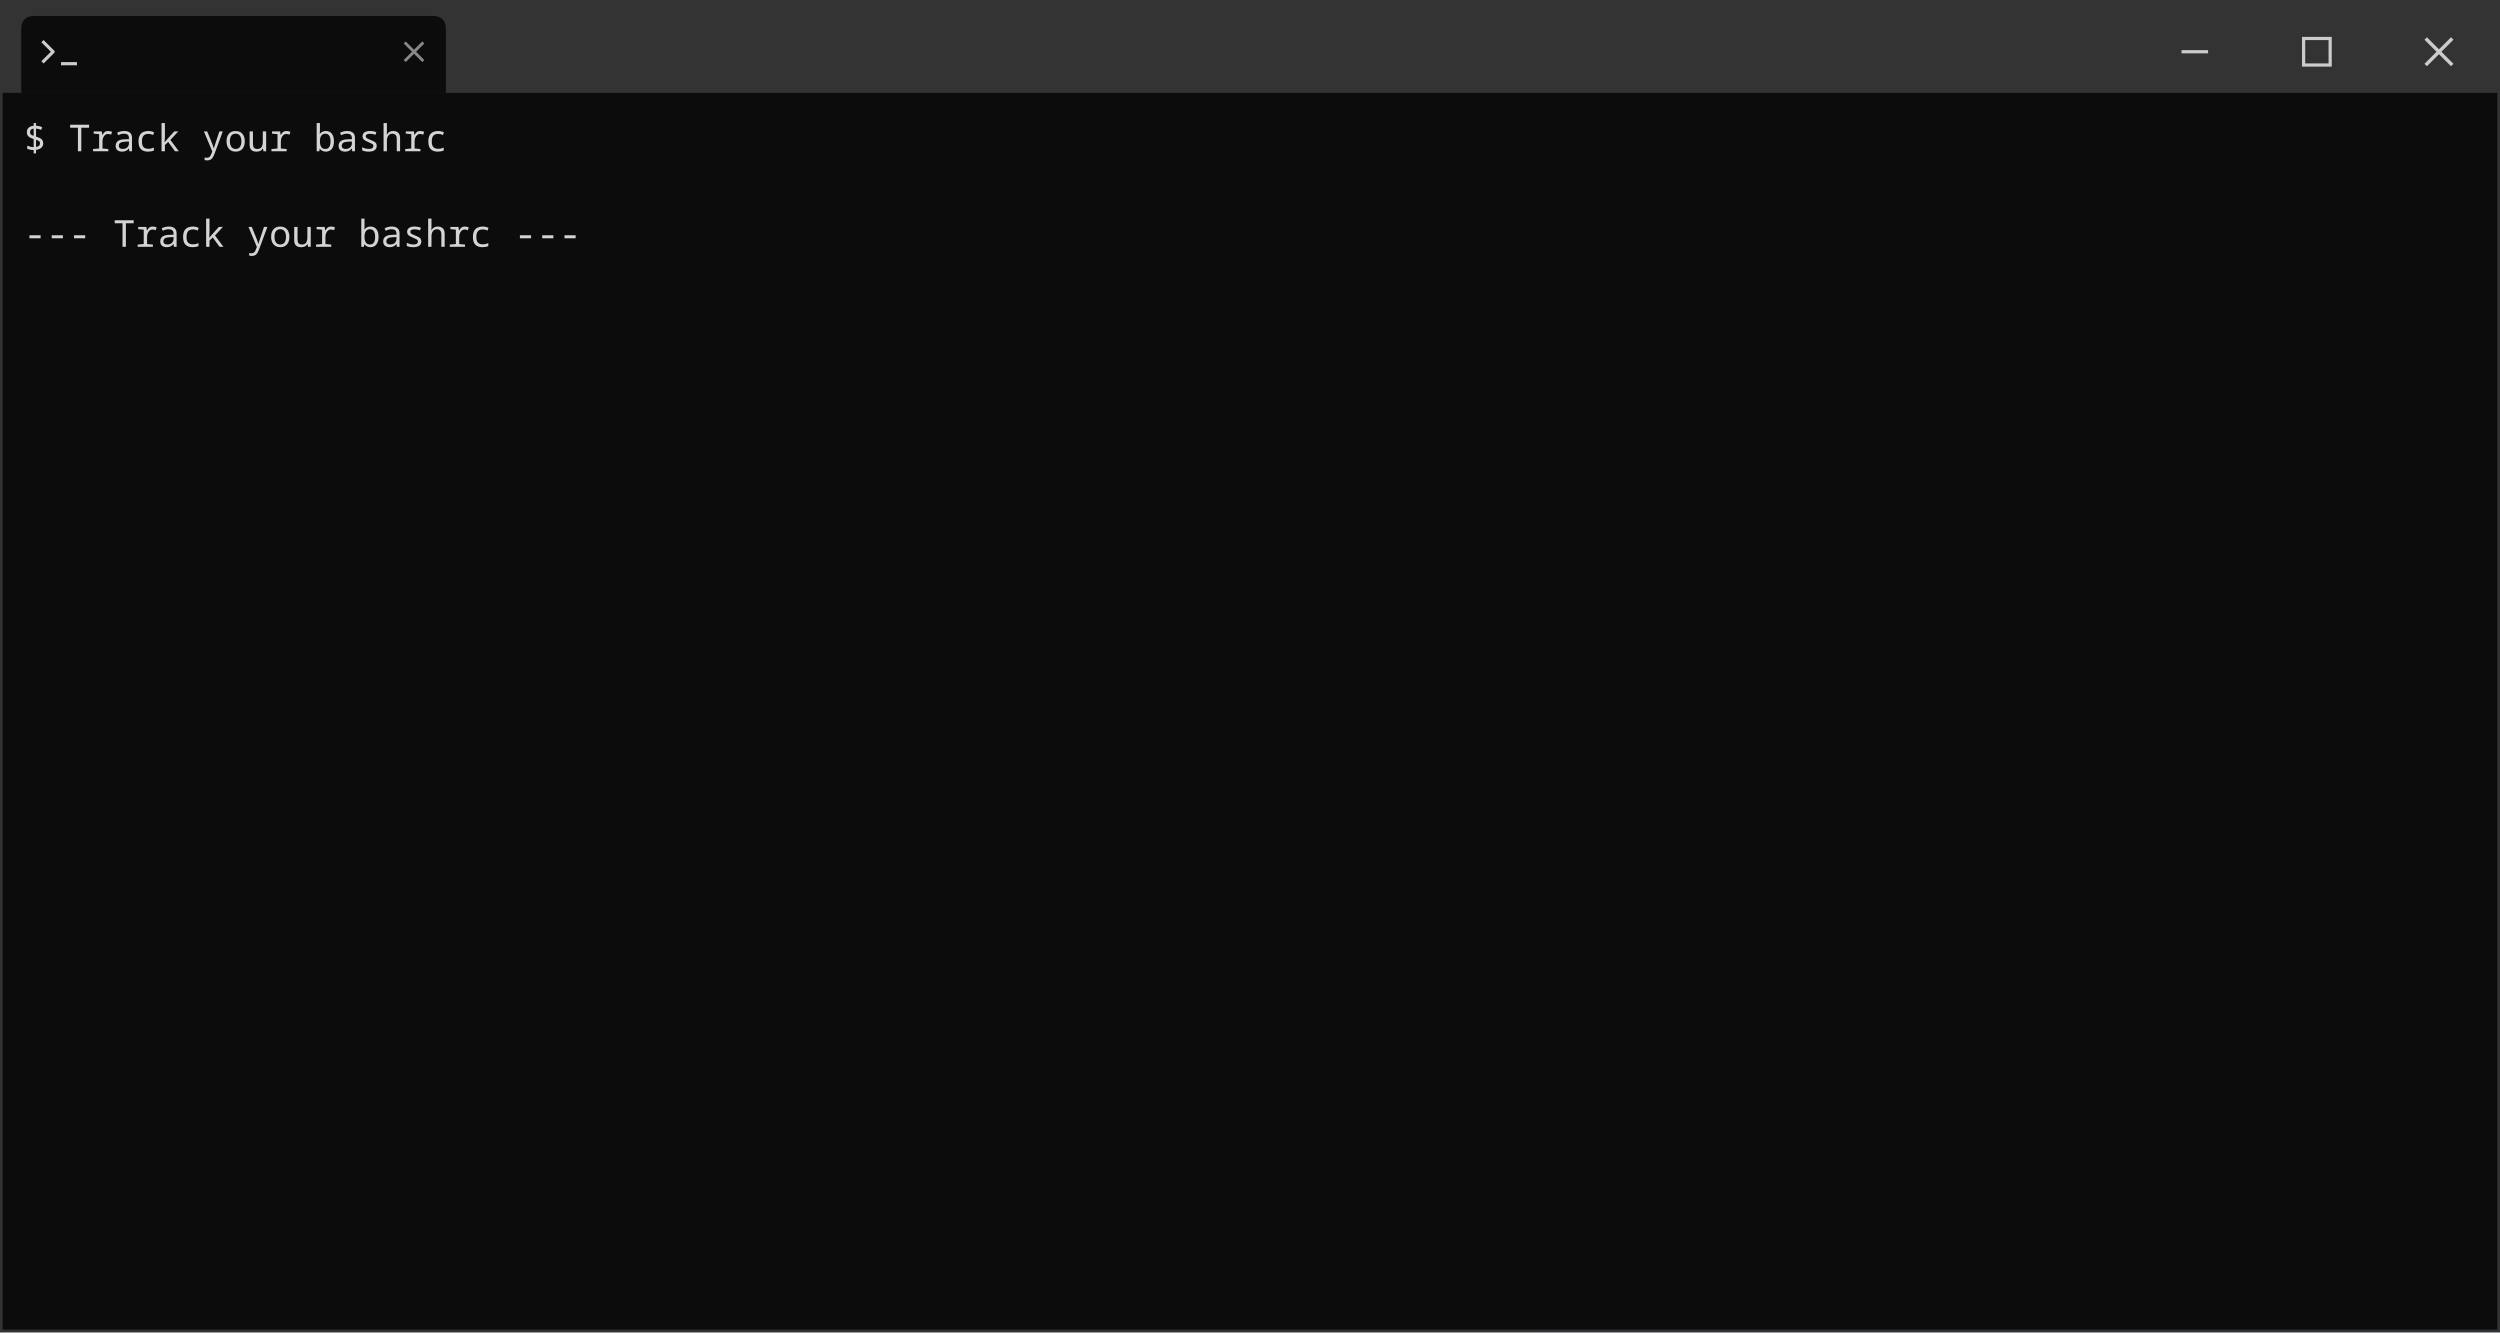
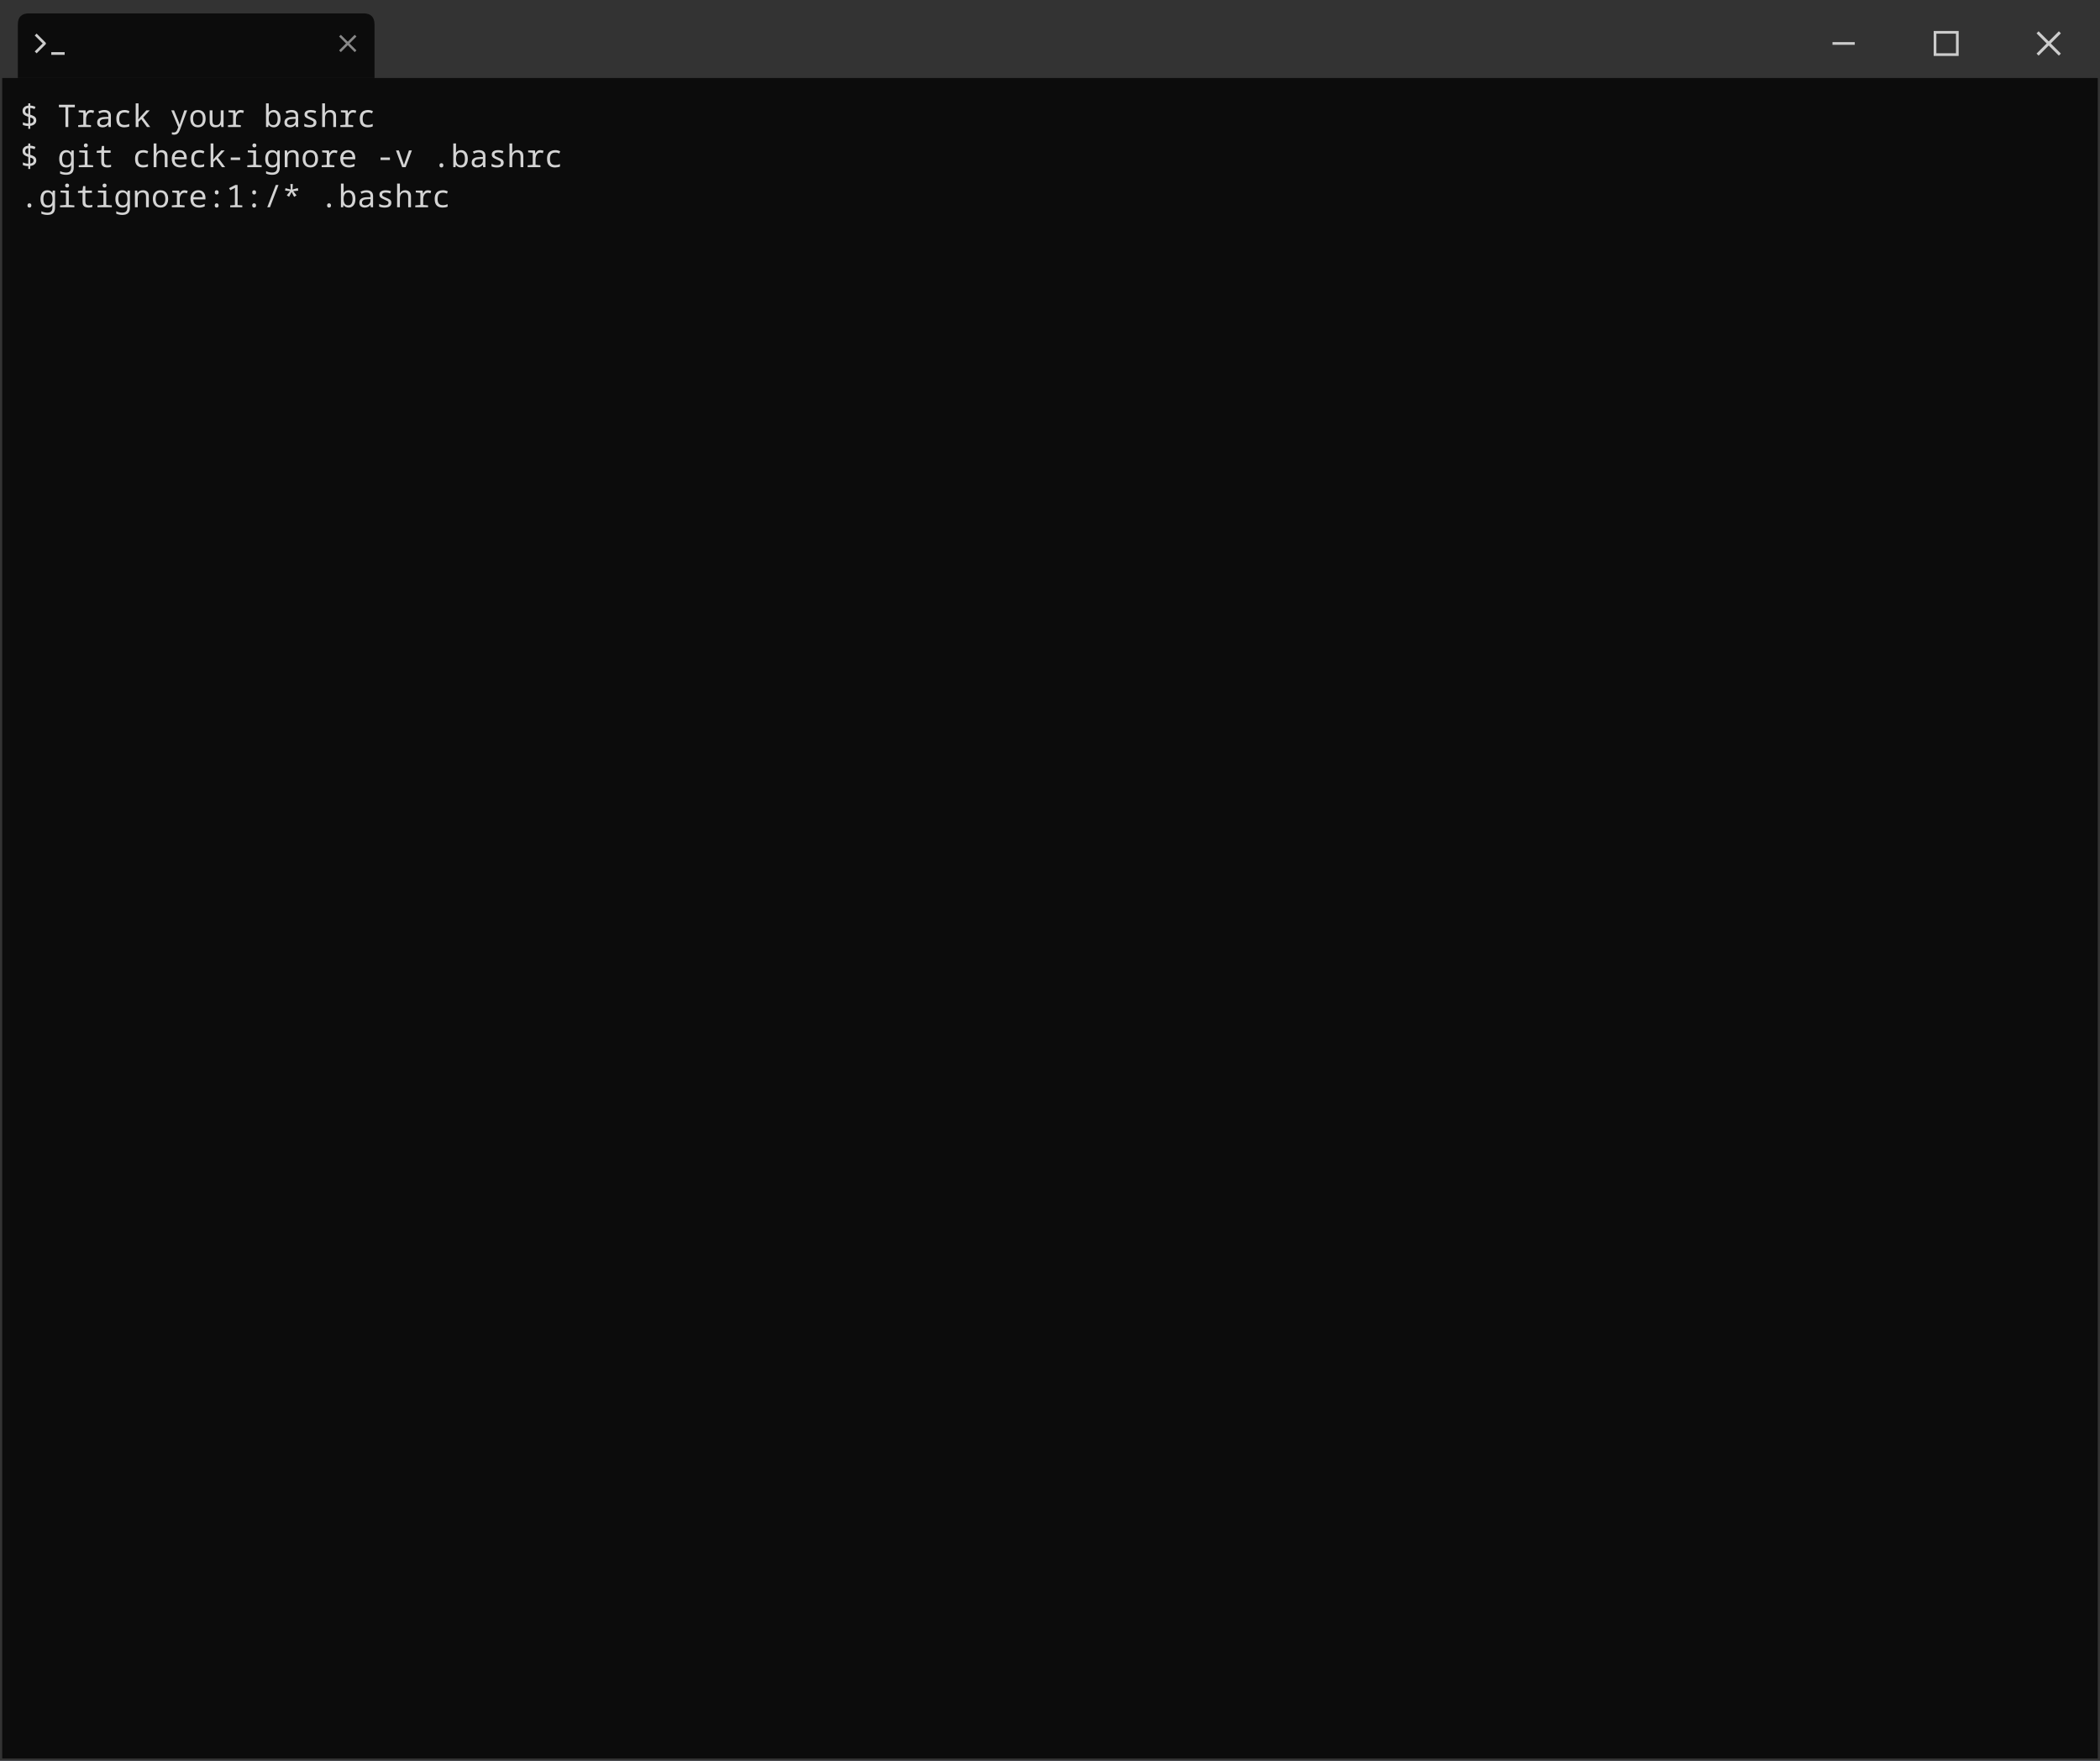
- <svg xmlns="http://www.w3.org/2000/svg" width="942" height="502" viewBox="0 0 942 502" role="img" aria-label="console2svg output">
+ <svg xmlns="http://www.w3.org/2000/svg" width="942" height="790" viewBox="0 0 942 790" role="img" aria-label="console2svg output">
  <style>
.c2.c { font-family: "JetBrains Mono","Cascadia Mono","Segoe UI Mono","Noto Sans Mono","SFMono-Regular",Menlo,Consolas,"DejaVu Sans Mono","Liberation Mono",monospace; font-size: 14px; }
.c2 text { white-space: pre; dominant-baseline: alphabetic; }
.c2 .q { shape-rendering: crispEdges; }
.c2 .c2b { animation: c2b 1s step-start infinite; }

.c2 .aa{fill:#d4d4d4}
@keyframes c2b { 50% { visibility: hidden; } }
</style>
  <defs>
    <pattern id="c2-redacted-stripe" patternUnits="userSpaceOnUse" width="8" height="8">
      <path d="M0 0h8v8H0z" fill="#0c0c0c" />
      <path d="M-2,2 L2,-2 M0,8 L8,0 M6,10 L10,6" stroke="#d4d4d4" stroke-width="2" opacity="0.3" />
    </pattern>
  </defs>
  <defs>
    <linearGradient id="c2bg" x1="0%" y1="0%" x2="100%" y2="100%">
      <stop offset="0%" stop-color="#1a1d2e" />
      <stop offset="100%" stop-color="#252840" />
    </linearGradient>
  </defs>
-   <rect width="942" height="502" fill="url(#c2bg)" />
-   <rect x="0.5" y="0.5" width="941" height="501" fill="#333" stroke="#333" />
+   <rect width="942" height="790" fill="url(#c2bg)" />
+   <rect x="0.5" y="0.5" width="941" height="789" fill="#333" stroke="#333" />
  <rect x="1" y="1" width="940" height="34" fill="#333" />
  <path d="M 8,35 L 8,11 Q 8,6 13,6 L 163,6 Q 168,6 168,11 L 168,35 Z" fill="#0c0c0c" />
  <polyline points="16,15.5 20,19.5 16,23.5" fill="none" stroke="#cccccc" stroke-width="1.2" stroke-linejoin="round" />
  <line x1="23" y1="24" x2="29" y2="24" stroke="#cccccc" stroke-width="1.2" />
  <line x1="152.5" y1="16" x2="159.5" y2="23" stroke="#888888" stroke-width="1.1" />
  <line x1="159.5" y1="16" x2="152.5" y2="23" stroke="#888888" stroke-width="1.1" />
  <line x1="822" y1="19.5" x2="832" y2="19.5" stroke="#cccccc" stroke-width="1.2" />
  <rect x="868" y="14.5" width="10" height="10" fill="none" stroke="#cccccc" stroke-width="1.2" />
  <line x1="914" y1="14.5" x2="924" y2="24.5" stroke="#cccccc" stroke-width="1.3" />
  <line x1="924" y1="14.5" x2="914" y2="24.5" stroke="#cccccc" stroke-width="1.3" />
-   <rect x="1" y="35" width="940" height="466" fill="#0c0c0c" />
+   <rect x="1" y="35" width="940" height="754" fill="#0c0c0c" />
  <g class="c2 c" xml:space="preserve">
    <rect x="9" y="43" width="924" height="18" fill="#0c0c0c" />
    <text class="aa" x="9" y="57">$ Track your bashrc</text>
  </g>
  <defs>
    <g id="c2r0" class="c2 c" xml:space="preserve">
      <rect width="924" height="18" id="c2e0" fill="#0c0c0c" />
+       <text class="aa" y="14" textLength="243.6">$ git check-ignore -v .bashrc</text>
    </g>
    <g id="c2r1" class="c2 c" xml:space="preserve">
      <use href="#c2e0" />
-       <text class="aa" y="14" textLength="210">--- Track your bashrc ---</text>
+       <text class="aa" y="14" textLength="193.2">.gitignore:1:/* .bashrc</text>
    </g>
    <g id="c2r2" class="c2 c" xml:space="preserve">
      <use href="#c2e0" />
-       <text class="aa" y="14" textLength="504">A new file in your home is ignored until you add it with -f.</text>
    </g>
    <g id="c2r3" class="c2 c" xml:space="preserve">
      <use href="#c2e0" />
-       <text class="aa" y="14" textLength="260.4">[ci-machine 7582061] Add bashrc</text>
+       <text class="aa" y="14" textLength="142.8">$ git add .bashrc</text>
    </g>
    <g id="c2r4" class="c2 c" xml:space="preserve">
      <use href="#c2e0" />
-       <text class="aa" x="8.4" y="14" textLength="252">1 file changed, 1 insertion(+)</text>
-     </g>
-     <g id="c2r5" class="c2 c" xml:space="preserve">
-       <use href="#c2e0" />
-       <text class="aa" x="8.4" y="14" textLength="218.4">create mode 100644 .bashrc</text>
-     </g>
-     <g id="c2r6" class="c2 c" xml:space="preserve">
-       <use href="#c2e0" />
-       <text class="aa" y="14" textLength="151.2">Branch: ci-machine</text>
-     </g>
-     <g id="c2r7" class="c2 c" xml:space="preserve">
-       <use href="#c2e0" />
-       <text class="aa" y="14" textLength="151.2">7582061 Add bashrc</text>
-     </g>
-     <g id="c2r8" class="c2 c">
-       <use href="#c2r0" />
+       <text class="aa" y="14" textLength="537.6">The following paths are ignored by one of your .gitignore files:</text>
+     </g>
+     <g id="c2r5" class="c2 c">
+       <use href="#c2r2" />
      <g xml:space="preserve">
        <rect width="58.8" height="18" id="c2e1" fill="#0c0c0c" stroke="#0c0c0c" stroke-width="2" vector-effect="non-scaling-stroke" />
-         <text class="aa" y="14" textLength="58.8">status:</text>
-       </g>
+         <text class="aa" y="14" textLength="58.8">.bashrc</text>
+       </g>
+     </g>
+     <g id="c2r6" class="c2 c" xml:space="preserve">
+       <use href="#c2e0" />
+       <text class="aa" y="14" textLength="369.6">hint: Use -f if you really want to add them.</text>
+     </g>
+     <g id="c2r7" class="c2 c" xml:space="preserve">
+       <use href="#c2e0" />
+       <text class="aa" y="14" textLength="638.4">hint: Disable this message with "git config set advice.addIgnoredFile false"</text>
+     </g>
+     <g id="c2r8" class="c2 c" xml:space="preserve">
+       <use href="#c2e0" />
+       <text class="aa" y="14" textLength="168">$ git add -f .bashrc</text>
    </g>
    <g id="c2r9" class="c2 c" xml:space="preserve">
      <use href="#c2e0" />
-       <text class="aa" y="14" textLength="268.8">Bashrc is tracked on ci-machine.</text>
+       <text class="aa" y="14" textLength="235.2">$ git commit -m 'Add bashrc'</text>
+     </g>
+     <g id="c2r10" class="c2 c" xml:space="preserve">
+       <use href="#c2e0" />
+       <text class="aa" y="14" textLength="260.4">[ci-machine 196921b] Add bashrc</text>
+     </g>
+     <g id="c2r11" class="c2 c" xml:space="preserve">
+       <use href="#c2e0" />
+       <text class="aa" x="8.4" y="14" textLength="252">1 file changed, 1 insertion(+)</text>
+     </g>
+     <g id="c2r12" class="c2 c" xml:space="preserve">
+       <use href="#c2e0" />
+       <text class="aa" x="8.4" y="14" textLength="218.4">create mode 100644 .bashrc</text>
+     </g>
+     <g id="c2r13" class="c2 c">
+       <use href="#c2r2" />
+       <g xml:space="preserve">
+         <rect width="134.4" height="18" id="c2e2" fill="#0c0c0c" stroke="#0c0c0c" stroke-width="2" vector-effect="non-scaling-stroke" />
+         <text class="aa" y="14" textLength="134.4">$ git status -sb</text>
+       </g>
+     </g>
+     <g id="c2r14" class="c2 c">
+       <use href="#c2r2" />
+       <g xml:space="preserve">
+         <rect width="109.2" height="18" id="c2e3" fill="#0c0c0c" stroke="#0c0c0c" stroke-width="2" vector-effect="non-scaling-stroke" />
+         <text class="aa" y="14" textLength="109.2">## ci-machine</text>
+       </g>
+     </g>
+     <g id="c2r15" class="c2 c" xml:space="preserve">
+       <use href="#c2e0" />
+       <text class="aa" y="14" textLength="184.8">$ git log -1 --oneline</text>
+     </g>
+     <g id="c2r16" class="c2 c" xml:space="preserve">
+       <use href="#c2e0" />
+       <text class="aa" y="14" textLength="151.2">196921b Add bashrc</text>
    </g>
  </defs>
  <g transform="translate(9 61)">
    <g>
      <use href="#c2r0" display="inline" />
      <use href="#c2r1" y="18" display="inline" />
-       <use href="#c2r0" y="36" display="none">
-         <animate attributeName="display" values="inline;none" keyTimes="0;0.116" dur="5.245s" calcMode="discrete" repeatCount="indefinite" />
-       </use>
      <use href="#c2r2" y="36" display="none">
-         <animate attributeName="display" values="none;inline" keyTimes="0;0.116" dur="5.245s" calcMode="discrete" repeatCount="indefinite" />
-       </use>
-       <use href="#c2r0" y="54" display="none">
-         <animate attributeName="display" values="inline;none" keyTimes="0;0.233" dur="5.245s" calcMode="discrete" repeatCount="indefinite" />
-       </use>
-       <use href="#c2r3" y="54" display="none">
-         <animate attributeName="display" values="none;inline" keyTimes="0;0.233" dur="5.245s" calcMode="discrete" repeatCount="indefinite" />
-       </use>
-       <use href="#c2r0" y="72" display="none">
-         <animate attributeName="display" values="inline;none" keyTimes="0;0.3" dur="5.245s" calcMode="discrete" repeatCount="indefinite" />
-       </use>
-       <use href="#c2r4" y="72" display="none">
-         <animate attributeName="display" values="none;inline" keyTimes="0;0.3" dur="5.245s" calcMode="discrete" repeatCount="indefinite" />
-       </use>
-       <use href="#c2r0" y="90" display="none">
-         <animate attributeName="display" values="inline;none" keyTimes="0;0.367" dur="5.245s" calcMode="discrete" repeatCount="indefinite" />
-       </use>
-       <use href="#c2r5" y="90" display="none">
-         <animate attributeName="display" values="none;inline" keyTimes="0;0.367" dur="5.245s" calcMode="discrete" repeatCount="indefinite" />
-       </use>
-       <use href="#c2r0" y="108" display="none">
-         <animate attributeName="display" values="inline;none" keyTimes="0;0.435" dur="5.245s" calcMode="discrete" repeatCount="indefinite" />
-       </use>
-       <use href="#c2r6" y="108" display="none">
-         <animate attributeName="display" values="none;inline" keyTimes="0;0.435" dur="5.245s" calcMode="discrete" repeatCount="indefinite" />
-       </use>
-       <use href="#c2r0" y="126" display="none">
-         <animate attributeName="display" values="inline;none" keyTimes="0;0.55" dur="5.245s" calcMode="discrete" repeatCount="indefinite" />
-       </use>
-       <use href="#c2r7" y="126" display="none">
-         <animate attributeName="display" values="none;inline" keyTimes="0;0.55" dur="5.245s" calcMode="discrete" repeatCount="indefinite" />
-       </use>
-       <use href="#c2r0" y="144" display="none">
-         <animate attributeName="display" values="inline;none" keyTimes="0;0.619" dur="5.245s" calcMode="discrete" repeatCount="indefinite" />
-       </use>
-       <use href="#c2r8" y="144" display="none">
-         <animate attributeName="display" values="none;inline" keyTimes="0;0.619" dur="5.245s" calcMode="discrete" repeatCount="indefinite" />
-       </use>
-       <use href="#c2r0" y="162" display="none">
-         <animate attributeName="display" values="inline;none" keyTimes="0;0.619" dur="5.245s" calcMode="discrete" repeatCount="indefinite" />
-       </use>
-       <use href="#c2r9" y="162" display="none">
-         <animate attributeName="display" values="none;inline" keyTimes="0;0.619" dur="5.245s" calcMode="discrete" repeatCount="indefinite" />
-       </use>
-       <use href="#c2r0" y="180" display="inline" />
-       <use href="#c2r0" y="198" display="inline" />
-       <use href="#c2r0" y="216" display="inline" />
-       <use href="#c2r0" y="234" display="inline" />
-       <use href="#c2r0" y="252" display="inline" />
-       <use href="#c2r0" y="270" display="inline" />
-       <use href="#c2r0" y="288" display="inline" />
-       <use href="#c2r0" y="306" display="inline" />
-       <use href="#c2r0" y="324" display="inline" />
-       <use href="#c2r0" y="342" display="inline" />
-       <use href="#c2r0" y="360" display="inline" />
-       <use href="#c2r0" y="378" display="inline" />
-       <use href="#c2r0" y="396" display="inline" />
-       <use href="#c2r0" y="414" display="inline" />
-       <g display="none">
-         <animate attributeName="display" values="inline;none" keyTimes="0;0.116" dur="5.245s" calcMode="discrete" repeatCount="indefinite" />
+         <animate attributeName="display" values="inline;none" keyTimes="0;0.079" dur="6.556s" calcMode="discrete" repeatCount="indefinite" />
+       </use>
+       <use href="#c2r3" y="36" display="none">
+         <animate attributeName="display" values="none;inline" keyTimes="0;0.079" dur="6.556s" calcMode="discrete" repeatCount="indefinite" />
+       </use>
+       <use href="#c2r2" y="54" display="none">
+         <animate attributeName="display" values="inline;none" keyTimes="0;0.079" dur="6.556s" calcMode="discrete" repeatCount="indefinite" />
+       </use>
+       <use href="#c2r4" y="54" display="none">
+         <animate attributeName="display" values="none;inline" keyTimes="0;0.079" dur="6.556s" calcMode="discrete" repeatCount="indefinite" />
+       </use>
+       <use href="#c2r2" y="72" display="none">
+         <animate attributeName="display" values="inline;none" keyTimes="0;0.155" dur="6.556s" calcMode="discrete" repeatCount="indefinite" />
+       </use>
+       <use href="#c2r5" y="72" display="none">
+         <animate attributeName="display" values="none;inline" keyTimes="0;0.155" dur="6.556s" calcMode="discrete" repeatCount="indefinite" />
+       </use>
+       <use href="#c2r2" y="90" display="none">
+         <animate attributeName="display" values="inline;none" keyTimes="0;0.232" dur="6.556s" calcMode="discrete" repeatCount="indefinite" />
+       </use>
+       <use href="#c2r6" y="90" display="none">
+         <animate attributeName="display" values="none;inline" keyTimes="0;0.232" dur="6.556s" calcMode="discrete" repeatCount="indefinite" />
+       </use>
+       <use href="#c2r2" y="108" display="none">
+         <animate attributeName="display" values="inline;none" keyTimes="0;0.308" dur="6.556s" calcMode="discrete" repeatCount="indefinite" />
+       </use>
+       <use href="#c2r7" y="108" display="none">
+         <animate attributeName="display" values="none;inline" keyTimes="0;0.308" dur="6.556s" calcMode="discrete" repeatCount="indefinite" />
+       </use>
+       <use href="#c2r2" y="126" display="none">
+         <animate attributeName="display" values="inline;none" keyTimes="0;0.387" dur="6.556s" calcMode="discrete" repeatCount="indefinite" />
+       </use>
+       <use href="#c2r8" y="126" display="none">
+         <animate attributeName="display" values="none;inline" keyTimes="0;0.387" dur="6.556s" calcMode="discrete" repeatCount="indefinite" />
+       </use>
+       <use href="#c2r2" y="144" display="none">
+         <animate attributeName="display" values="inline;none" keyTimes="0;0.387" dur="6.556s" calcMode="discrete" repeatCount="indefinite" />
+       </use>
+       <use href="#c2r9" y="144" display="none">
+         <animate attributeName="display" values="none;inline" keyTimes="0;0.387" dur="6.556s" calcMode="discrete" repeatCount="indefinite" />
+       </use>
+       <use href="#c2r2" y="162" display="none">
+         <animate attributeName="display" values="inline;none" keyTimes="0;0.387" dur="6.556s" calcMode="discrete" repeatCount="indefinite" />
+       </use>
+       <use href="#c2r10" y="162" display="none">
+         <animate attributeName="display" values="none;inline" keyTimes="0;0.387" dur="6.556s" calcMode="discrete" repeatCount="indefinite" />
+       </use>
+       <use href="#c2r2" y="180" display="none">
+         <animate attributeName="display" values="inline;none" keyTimes="0;0.464" dur="6.556s" calcMode="discrete" repeatCount="indefinite" />
+       </use>
+       <use href="#c2r11" y="180" display="none">
+         <animate attributeName="display" values="none;inline" keyTimes="0;0.464" dur="6.556s" calcMode="discrete" repeatCount="indefinite" />
+       </use>
+       <use href="#c2r2" y="198" display="none">
+         <animate attributeName="display" values="inline;none" keyTimes="0;0.54" dur="6.556s" calcMode="discrete" repeatCount="indefinite" />
+       </use>
+       <use href="#c2r12" y="198" display="none">
+         <animate attributeName="display" values="none;inline" keyTimes="0;0.54" dur="6.556s" calcMode="discrete" repeatCount="indefinite" />
+       </use>
+       <use href="#c2r2" y="216" display="none">
+         <animate attributeName="display" values="inline;none" keyTimes="0;0.618" dur="6.556s" calcMode="discrete" repeatCount="indefinite" />
+       </use>
+       <use href="#c2r13" y="216" display="none">
+         <animate attributeName="display" values="none;inline" keyTimes="0;0.618" dur="6.556s" calcMode="discrete" repeatCount="indefinite" />
+       </use>
+       <use href="#c2r2" y="234" display="none">
+         <animate attributeName="display" values="inline;none" keyTimes="0;0.618" dur="6.556s" calcMode="discrete" repeatCount="indefinite" />
+       </use>
+       <use href="#c2r14" y="234" display="none">
+         <animate attributeName="display" values="none;inline" keyTimes="0;0.618" dur="6.556s" calcMode="discrete" repeatCount="indefinite" />
+       </use>
+       <use href="#c2r2" y="252" display="none">
+         <animate attributeName="display" values="inline;none" keyTimes="0;0.695" dur="6.556s" calcMode="discrete" repeatCount="indefinite" />
+       </use>
+       <use href="#c2r15" y="252" display="none">
+         <animate attributeName="display" values="none;inline" keyTimes="0;0.695" dur="6.556s" calcMode="discrete" repeatCount="indefinite" />
+       </use>
+       <use href="#c2r2" y="270" display="none">
+         <animate attributeName="display" values="inline;none" keyTimes="0;0.695" dur="6.556s" calcMode="discrete" repeatCount="indefinite" />
+       </use>
+       <use href="#c2r16" y="270" display="none">
+         <animate attributeName="display" values="none;inline" keyTimes="0;0.695" dur="6.556s" calcMode="discrete" repeatCount="indefinite" />
+       </use>
+       <use href="#c2r2" y="288" display="inline" />
+       <use href="#c2r2" y="306" display="inline" />
+       <use href="#c2r2" y="324" display="inline" />
+       <use href="#c2r2" y="342" display="inline" />
+       <use href="#c2r2" y="360" display="inline" />
+       <use href="#c2r2" y="378" display="inline" />
+       <use href="#c2r2" y="396" display="inline" />
+       <use href="#c2r2" y="414" display="inline" />
+       <use href="#c2r2" y="432" display="inline" />
+       <use href="#c2r2" y="450" display="inline" />
+       <use href="#c2r2" y="468" display="inline" />
+       <use href="#c2r2" y="486" display="inline" />
+       <use href="#c2r2" y="504" display="inline" />
+       <use href="#c2r2" y="522" display="inline" />
+       <use href="#c2r2" y="540" display="inline" />
+       <use href="#c2r2" y="558" display="inline" />
+       <use href="#c2r2" y="576" display="inline" />
+       <use href="#c2r2" y="594" display="inline" />
+       <use href="#c2r2" y="612" display="inline" />
+       <use href="#c2r2" y="630" display="inline" />
+       <use href="#c2r2" y="648" display="inline" />
+       <use href="#c2r2" y="666" display="inline" />
+       <use href="#c2r2" y="684" display="inline" />
+       <use href="#c2r2" y="702" display="inline" />
+       <g display="none">
+         <animate attributeName="display" values="inline;none" keyTimes="0;0.079" dur="6.556s" calcMode="discrete" repeatCount="indefinite" />
        <rect class="u" y="36" width="8.4" height="18" fill="#d4d4d4" opacity="0.65" />
      </g>
      <g display="none">
-         <animate attributeName="display" values="none;inline;none" keyTimes="0;0.116;0.233" dur="5.245s" calcMode="discrete" repeatCount="indefinite" />
-         <rect class="u" y="54" width="8.4" height="18" fill="#d4d4d4" opacity="0.65" />
-       </g>
-       <g display="none">
-         <animate attributeName="display" values="none;inline;none" keyTimes="0;0.233;0.3" dur="5.245s" calcMode="discrete" repeatCount="indefinite" />
+         <animate attributeName="display" values="none;inline;none" keyTimes="0;0.079;0.155" dur="6.556s" calcMode="discrete" repeatCount="indefinite" />
        <rect class="u" y="72" width="8.4" height="18" fill="#d4d4d4" opacity="0.65" />
      </g>
      <g display="none">
-         <animate attributeName="display" values="none;inline;none" keyTimes="0;0.3;0.367" dur="5.245s" calcMode="discrete" repeatCount="indefinite" />
+         <animate attributeName="display" values="none;inline;none" keyTimes="0;0.155;0.232" dur="6.556s" calcMode="discrete" repeatCount="indefinite" />
        <rect class="u" y="90" width="8.4" height="18" fill="#d4d4d4" opacity="0.65" />
      </g>
      <g display="none">
-         <animate attributeName="display" values="none;inline;none" keyTimes="0;0.367;0.435" dur="5.245s" calcMode="discrete" repeatCount="indefinite" />
+         <animate attributeName="display" values="none;inline;none" keyTimes="0;0.232;0.308" dur="6.556s" calcMode="discrete" repeatCount="indefinite" />
        <rect class="u" y="108" width="8.4" height="18" fill="#d4d4d4" opacity="0.65" />
      </g>
      <g display="none">
-         <animate attributeName="display" values="none;inline;none" keyTimes="0;0.435;0.55" dur="5.245s" calcMode="discrete" repeatCount="indefinite" />
+         <animate attributeName="display" values="none;inline;none" keyTimes="0;0.308;0.387" dur="6.556s" calcMode="discrete" repeatCount="indefinite" />
        <rect class="u" y="126" width="8.4" height="18" fill="#d4d4d4" opacity="0.65" />
      </g>
      <g display="none">
-         <animate attributeName="display" values="none;inline;none" keyTimes="0;0.55;0.619" dur="5.245s" calcMode="discrete" repeatCount="indefinite" />
-         <rect class="u" y="144" width="8.4" height="18" fill="#d4d4d4" opacity="0.65" />
-       </g>
-       <g display="none">
-         <animate attributeName="display" values="none;inline" keyTimes="0;0.619" dur="5.245s" calcMode="discrete" repeatCount="indefinite" />
+         <animate attributeName="display" values="none;inline;none" keyTimes="0;0.387;0.464" dur="6.556s" calcMode="discrete" repeatCount="indefinite" />
        <rect class="u" y="180" width="8.4" height="18" fill="#d4d4d4" opacity="0.65" />
+       </g>
+       <g display="none">
+         <animate attributeName="display" values="none;inline;none" keyTimes="0;0.464;0.54" dur="6.556s" calcMode="discrete" repeatCount="indefinite" />
+         <rect class="u" y="198" width="8.4" height="18" fill="#d4d4d4" opacity="0.65" />
+       </g>
+       <g display="none">
+         <animate attributeName="display" values="none;inline;none" keyTimes="0;0.54;0.618" dur="6.556s" calcMode="discrete" repeatCount="indefinite" />
+         <rect class="u" y="216" width="8.4" height="18" fill="#d4d4d4" opacity="0.65" />
+       </g>
+       <g display="none">
+         <animate attributeName="display" values="none;inline;none" keyTimes="0;0.618;0.695" dur="6.556s" calcMode="discrete" repeatCount="indefinite" />
+         <rect class="u" y="252" width="8.4" height="18" fill="#d4d4d4" opacity="0.65" />
+       </g>
+       <g display="none">
+         <animate attributeName="display" values="none;inline" keyTimes="0;0.695" dur="6.556s" calcMode="discrete" repeatCount="indefinite" />
+         <rect class="u" y="288" width="8.4" height="18" fill="#d4d4d4" opacity="0.65" />
      </g>
    </g>
  </g>
</svg>
